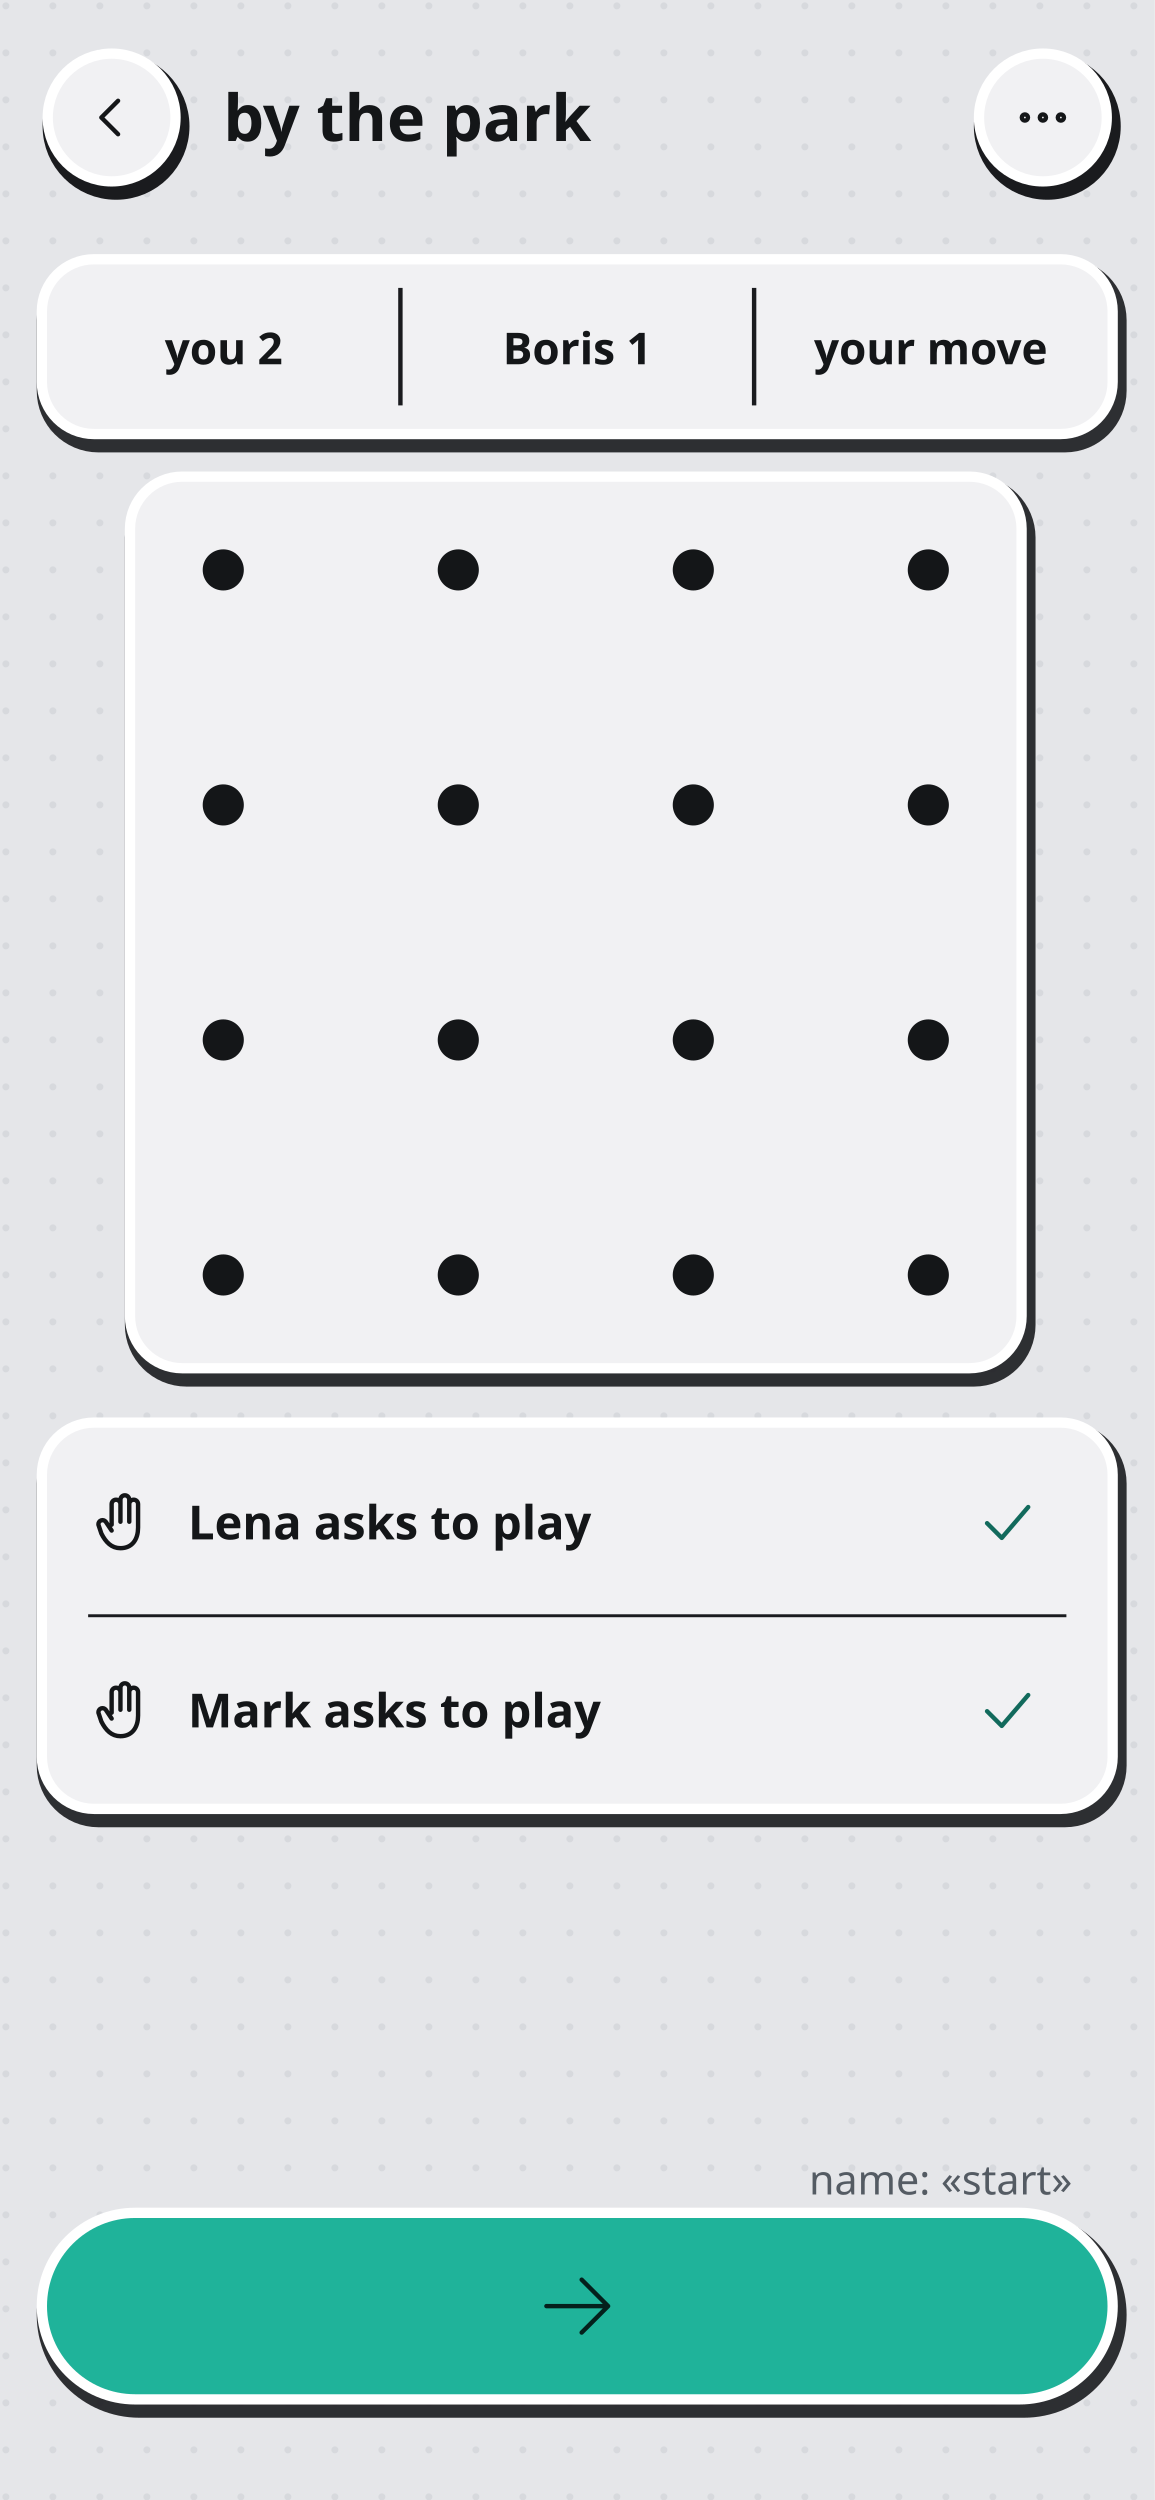
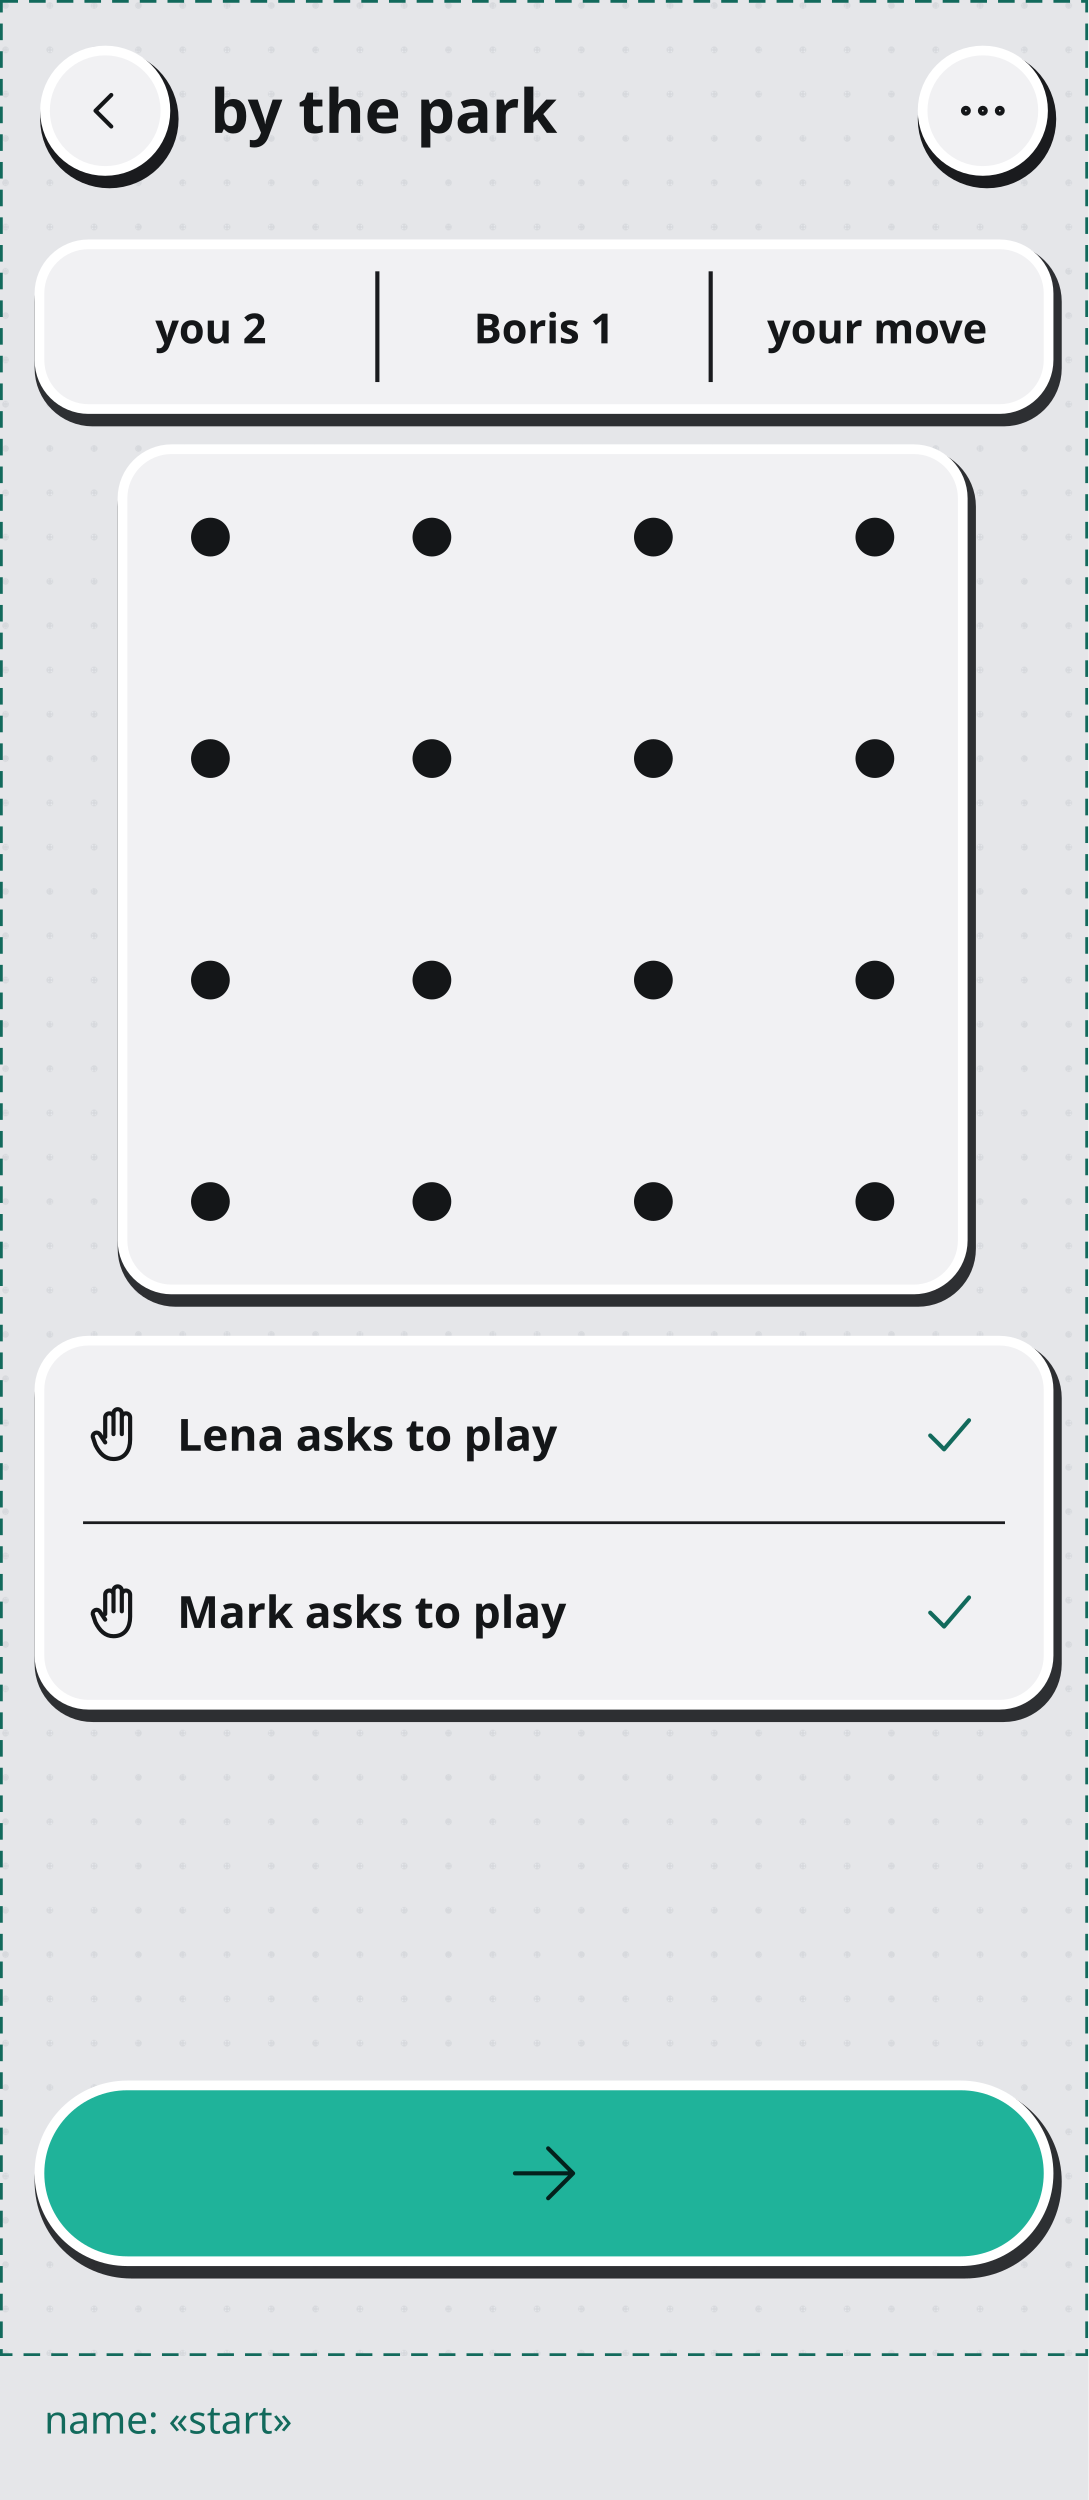
- <svg xmlns="http://www.w3.org/2000/svg" width="393" height="851" viewBox="0 0 393 851">
+ <svg xmlns="http://www.w3.org/2000/svg" width="393" height="903" viewBox="0 0 393 903">
  <defs>
    <style>@font-face{font-family:"Golos Text";font-weight:400 700;src:url(fonts/golos.ttf)}@font-face{font-family:"Russo One";src:url(fonts/russo.ttf)}</style>
    <pattern id="dots" width="16" height="16" patternUnits="userSpaceOnUse">
      <circle cx="2" cy="2" r="1.2" fill="#d7d9dd" />
    </pattern>
  </defs>
  <rect width="393" height="851" fill="#e5e6e9" />
  <rect width="393" height="851" fill="url(#dots)" />
  <g transform="rotate(0 38 40)">
    <circle cx="39.5" cy="43" r="20" fill="#1a1b1e" stroke="#1a1b1e" stroke-width="10" />
    <circle cx="38" cy="40" r="20" fill="#f1f1f3" stroke="#ffffff" stroke-width="7" paint-order="stroke" />
    <g transform="translate(27.5 29.5) scale(0.875)" fill="none" stroke="#141618" stroke-width="1.71" stroke-linecap="round" stroke-linejoin="round">
      <path d="M14.5 5.5 L8 12 L14.5 18.5" />
    </g>
  </g>
  <text x="76" y="48" font-family="Golos Text" font-weight="600" font-size="22" fill="#141618" text-anchor="start">by the park</text>
  <g transform="rotate(0 355 40)">
    <circle cx="356.5" cy="43" r="20" fill="#1a1b1e" stroke="#1a1b1e" stroke-width="10" />
    <circle cx="355" cy="40" r="20" fill="#f1f1f3" stroke="#ffffff" stroke-width="7" paint-order="stroke" />
    <g transform="translate(344.5 29.5) scale(0.875)" fill="none" stroke="#141618" stroke-width="1.71" stroke-linecap="round" stroke-linejoin="round">
      <circle cx="5" cy="12" r="1.2" />
      <circle cx="12" cy="12" r="1.2" />
      <circle cx="19" cy="12" r="1.2" />
    </g>
  </g>
  <g transform="rotate(0 196.5 118.0)">
    <rect x="17.5" y="93" width="361" height="56" rx="16" fill="#1a1b1e" stroke="#1a1b1e" stroke-width="10" stroke-linejoin="round" opacity=".9" />
    <rect x="16" y="90" width="361" height="56" rx="16" fill="#f1f1f3" stroke="#ffffff" stroke-width="7" paint-order="stroke" />
  </g>
  <path d="M136.3 98 V138" stroke="#1a1b1e" stroke-width="1.5" />
  <path d="M256.7 98 V138" stroke="#1a1b1e" stroke-width="1.5" />
  <text x="76.167" y="124" font-family="Golos Text" font-weight="600" font-size="15" fill="#141618" text-anchor="middle">you 2</text>
  <text x="196.5" y="124" font-family="Golos Text" font-weight="600" font-size="15" fill="#141618" text-anchor="middle">Boris 1</text>
  <text x="316.833" y="124" font-family="Golos Text" font-weight="600" font-size="15" fill="#141618" text-anchor="middle">your move</text>
  <g transform="rotate(0 196.0 314.0)">
    <rect x="47.5" y="167" width="300" height="300" rx="16" fill="#1a1b1e" stroke="#1a1b1e" stroke-width="10" stroke-linejoin="round" opacity=".9" />
    <rect x="46" y="164" width="300" height="300" rx="16" fill="#f1f1f3" stroke="#ffffff" stroke-width="7" paint-order="stroke" />
  </g>
  <circle cx="76" cy="194" r="7" fill="#141618" />
  <circle cx="76" cy="274" r="7" fill="#141618" />
  <circle cx="76" cy="354" r="7" fill="#141618" />
  <circle cx="76" cy="434" r="7" fill="#141618" />
  <circle cx="156" cy="194" r="7" fill="#141618" />
  <circle cx="156" cy="274" r="7" fill="#141618" />
  <circle cx="156" cy="354" r="7" fill="#141618" />
  <circle cx="156" cy="434" r="7" fill="#141618" />
  <circle cx="236" cy="194" r="7" fill="#141618" />
  <circle cx="236" cy="274" r="7" fill="#141618" />
  <circle cx="236" cy="354" r="7" fill="#141618" />
  <circle cx="236" cy="434" r="7" fill="#141618" />
  <circle cx="316" cy="194" r="7" fill="#141618" />
  <circle cx="316" cy="274" r="7" fill="#141618" />
  <circle cx="316" cy="354" r="7" fill="#141618" />
  <circle cx="316" cy="434" r="7" fill="#141618" />
  <g transform="rotate(0 196.5 550.0)">
    <rect x="17.5" y="489" width="361" height="128" rx="16" fill="#1a1b1e" stroke="#1a1b1e" stroke-width="10" stroke-linejoin="round" opacity=".9" />
    <rect x="16" y="486" width="361" height="128" rx="16" fill="#f1f1f3" stroke="#ffffff" stroke-width="7" paint-order="stroke" />
  </g>
  <g transform="translate(30 506) scale(1.0)" fill="none" stroke="#141618" stroke-width="1.50" stroke-linecap="round" stroke-linejoin="round">
    <path d="M8 13 V6 A1.5 1.5 0 0 1 11 6 V12 M11 11 V4.5 A1.5 1.5 0 0 1 14 4.5 V12 M14 11 V6 A1.5 1.5 0 0 1 17 6 V14 C17 18 15 21 11 21 C8 21 6 19 4.5 16 L3.5 13 A1.4 1.4 0 0 1 6 12 L8 15" />
  </g>
  <text x="64" y="524" font-family="Golos Text" font-weight="600" font-size="16" fill="#141618" text-anchor="start">Lena asks to play</text>
  <g transform="translate(331 506) scale(1.0)" fill="none" stroke="#126a5c" stroke-width="1.50" stroke-linecap="round" stroke-linejoin="round">
    <path d="M5 12.5 L10 17.5 L19 7" />
  </g>
  <path d="M30 550 H363" stroke="#1a1b1e" stroke-width="1" />
  <g transform="translate(30 570) scale(1.0)" fill="none" stroke="#141618" stroke-width="1.50" stroke-linecap="round" stroke-linejoin="round">
    <path d="M8 13 V6 A1.5 1.5 0 0 1 11 6 V12 M11 11 V4.5 A1.5 1.5 0 0 1 14 4.5 V12 M14 11 V6 A1.5 1.5 0 0 1 17 6 V14 C17 18 15 21 11 21 C8 21 6 19 4.5 16 L3.5 13 A1.4 1.4 0 0 1 6 12 L8 15" />
  </g>
  <text x="64" y="588" font-family="Golos Text" font-weight="600" font-size="16" fill="#141618" text-anchor="start">Mark asks to play</text>
  <g transform="translate(331 570) scale(1.0)" fill="none" stroke="#126a5c" stroke-width="1.50" stroke-linecap="round" stroke-linejoin="round">
    <path d="M5 12.5 L10 17.5 L19 7" />
  </g>
  <g transform="rotate(0 196.5 785.0)">
    <rect x="17.5" y="758" width="361" height="60" rx="30" fill="#1a1b1e" stroke="#1a1b1e" stroke-width="10" stroke-linejoin="round" opacity=".9" />
    <rect x="16" y="755" width="361" height="60" rx="30" fill="#1fb39a" stroke="#ffffff" stroke-width="7" paint-order="stroke" />
  </g>
  <g transform="translate(178.5 767) scale(1.5)" fill="none" stroke="#04201c" stroke-width="1.00" stroke-linecap="round" stroke-linejoin="round">
    <path d="M5 12 H19 M13 6 L19 12 L13 18" />
  </g>
-   <text x="365" y="747" font-family="Golos Text" font-weight="400" font-size="14" fill="#545b63" text-anchor="end">name: «start»</text>
+   <rect class="frame" x="0.5" y="0.5" width="392" height="850" fill="none" stroke="#126a5c" stroke-width="1" stroke-dasharray="6 4" />
+   <rect class="legend" x="0" y="851" width="393" height="52" fill="#e5e6e9" />
+   <text class="note" x="16" y="879" font-family="Golos Text" font-size="14" fill="#126a5c">name: «start»</text>
</svg>
